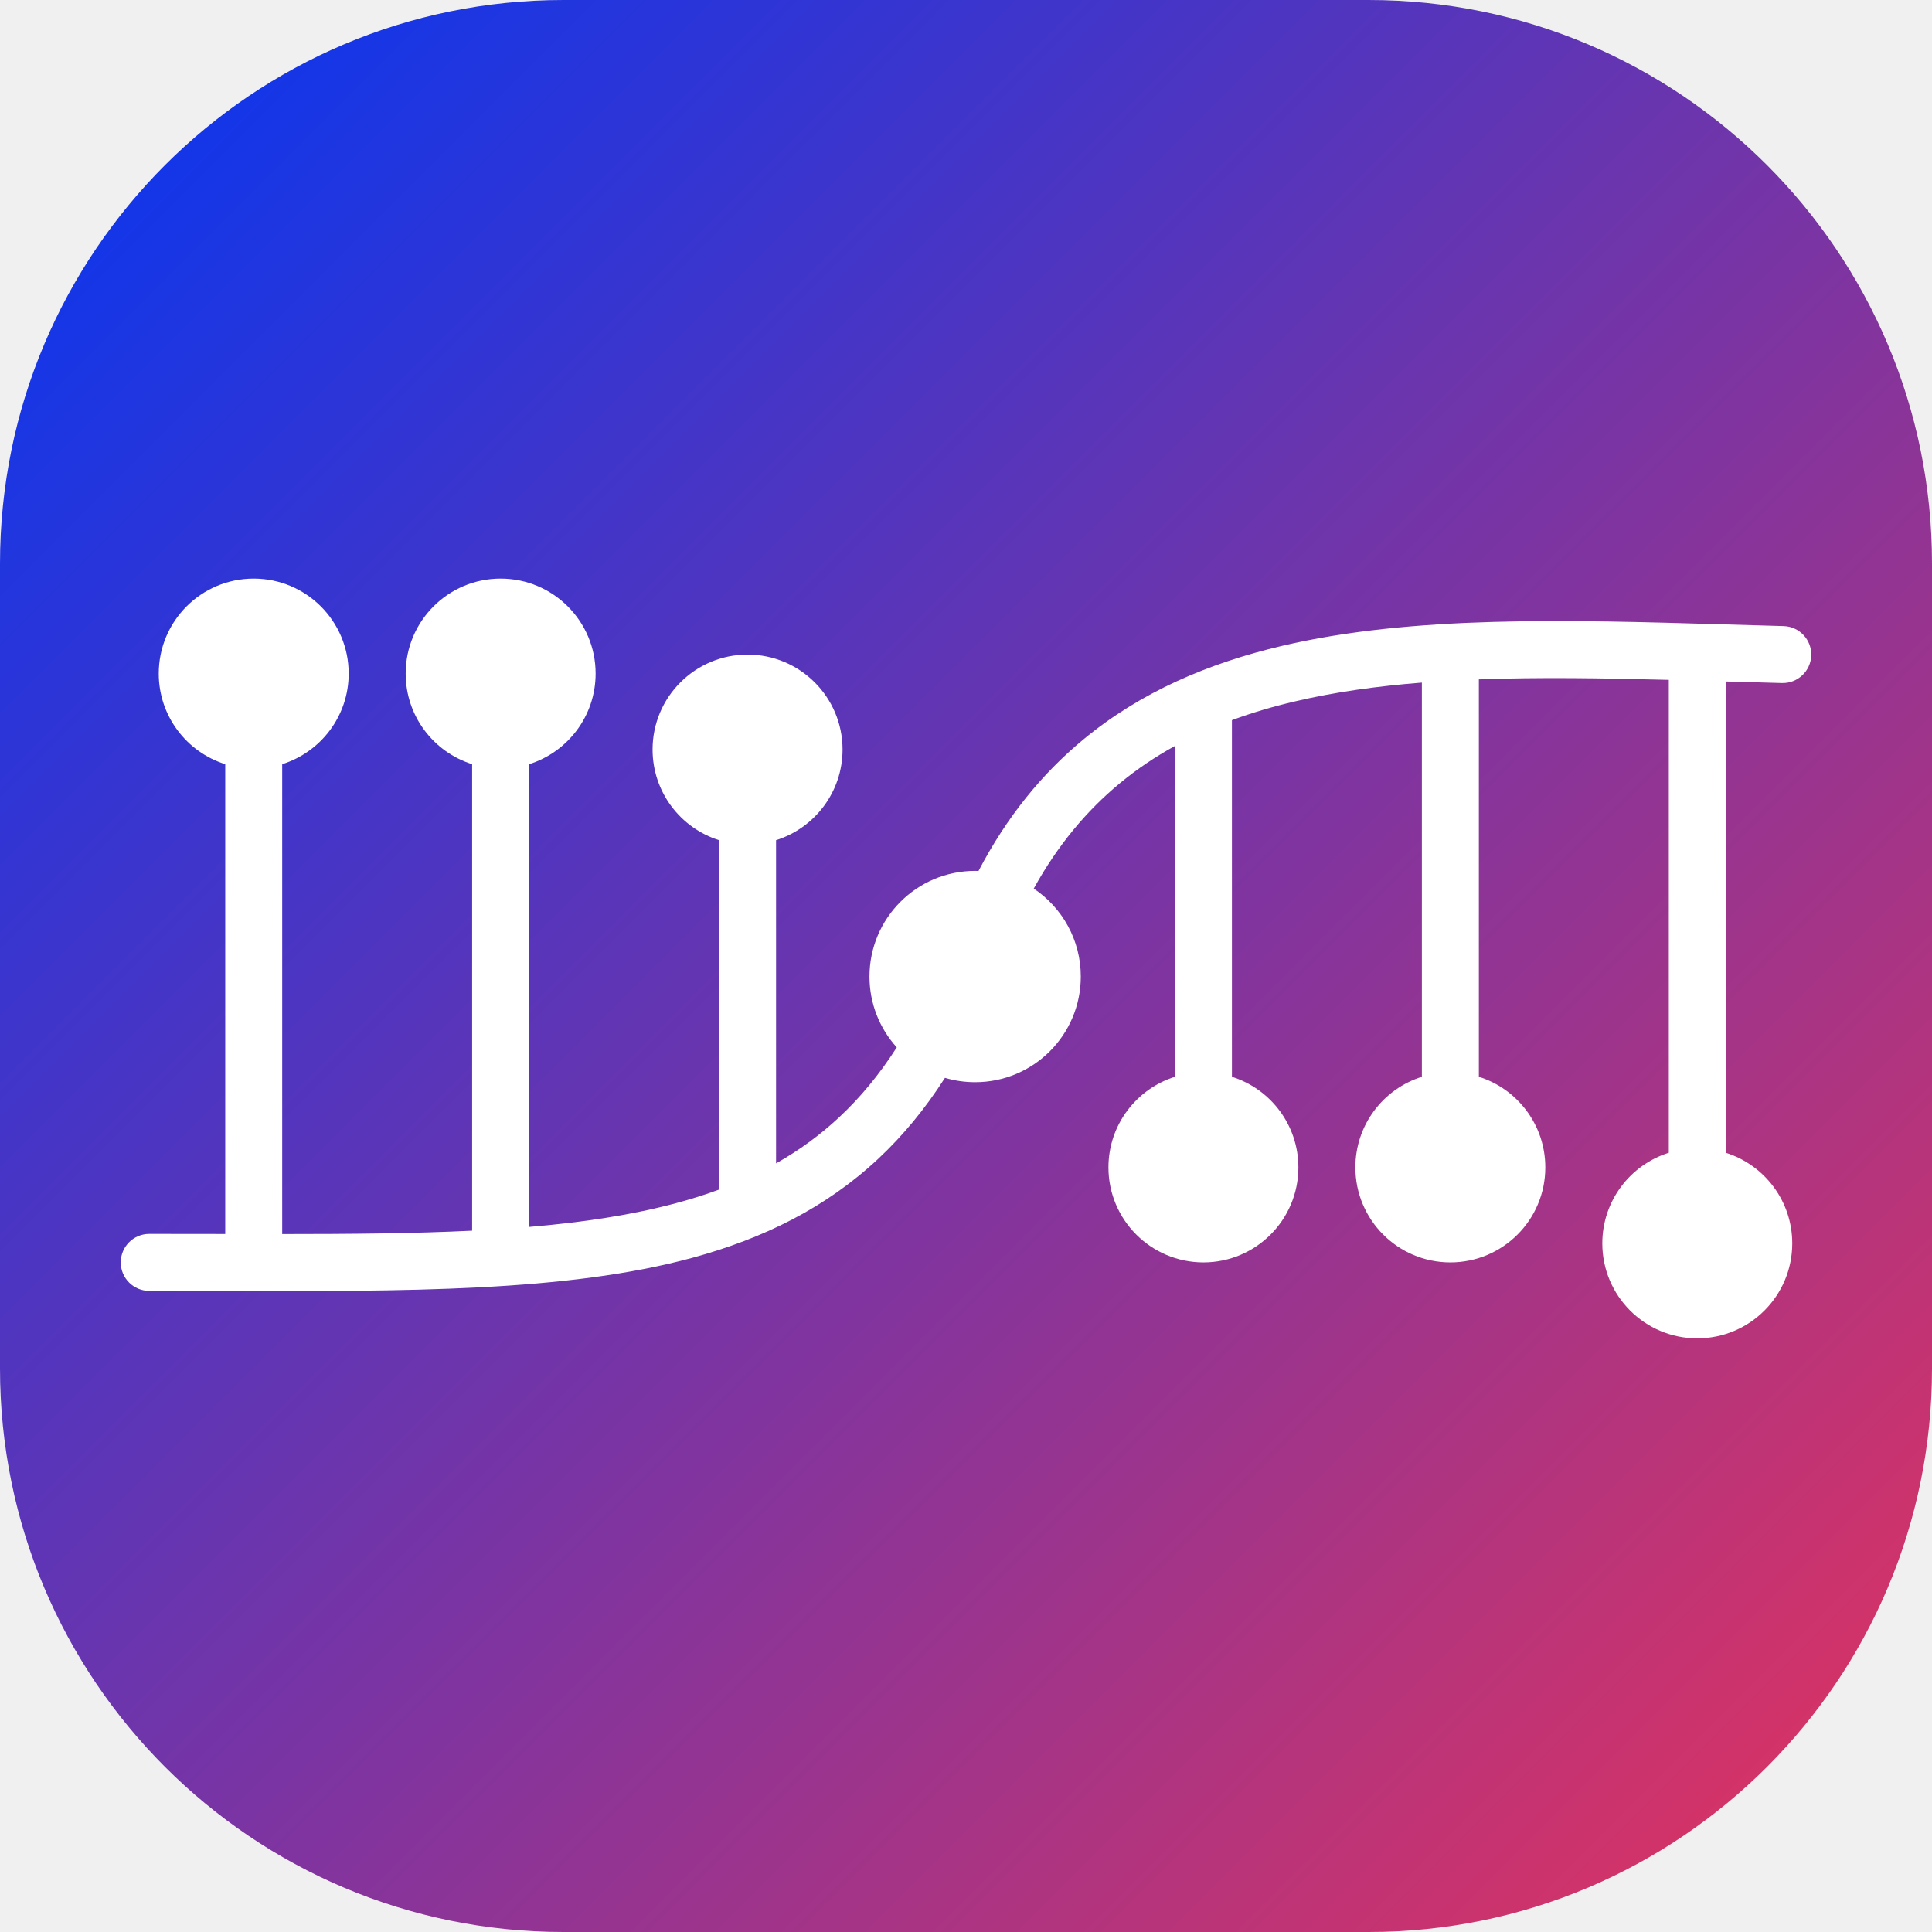
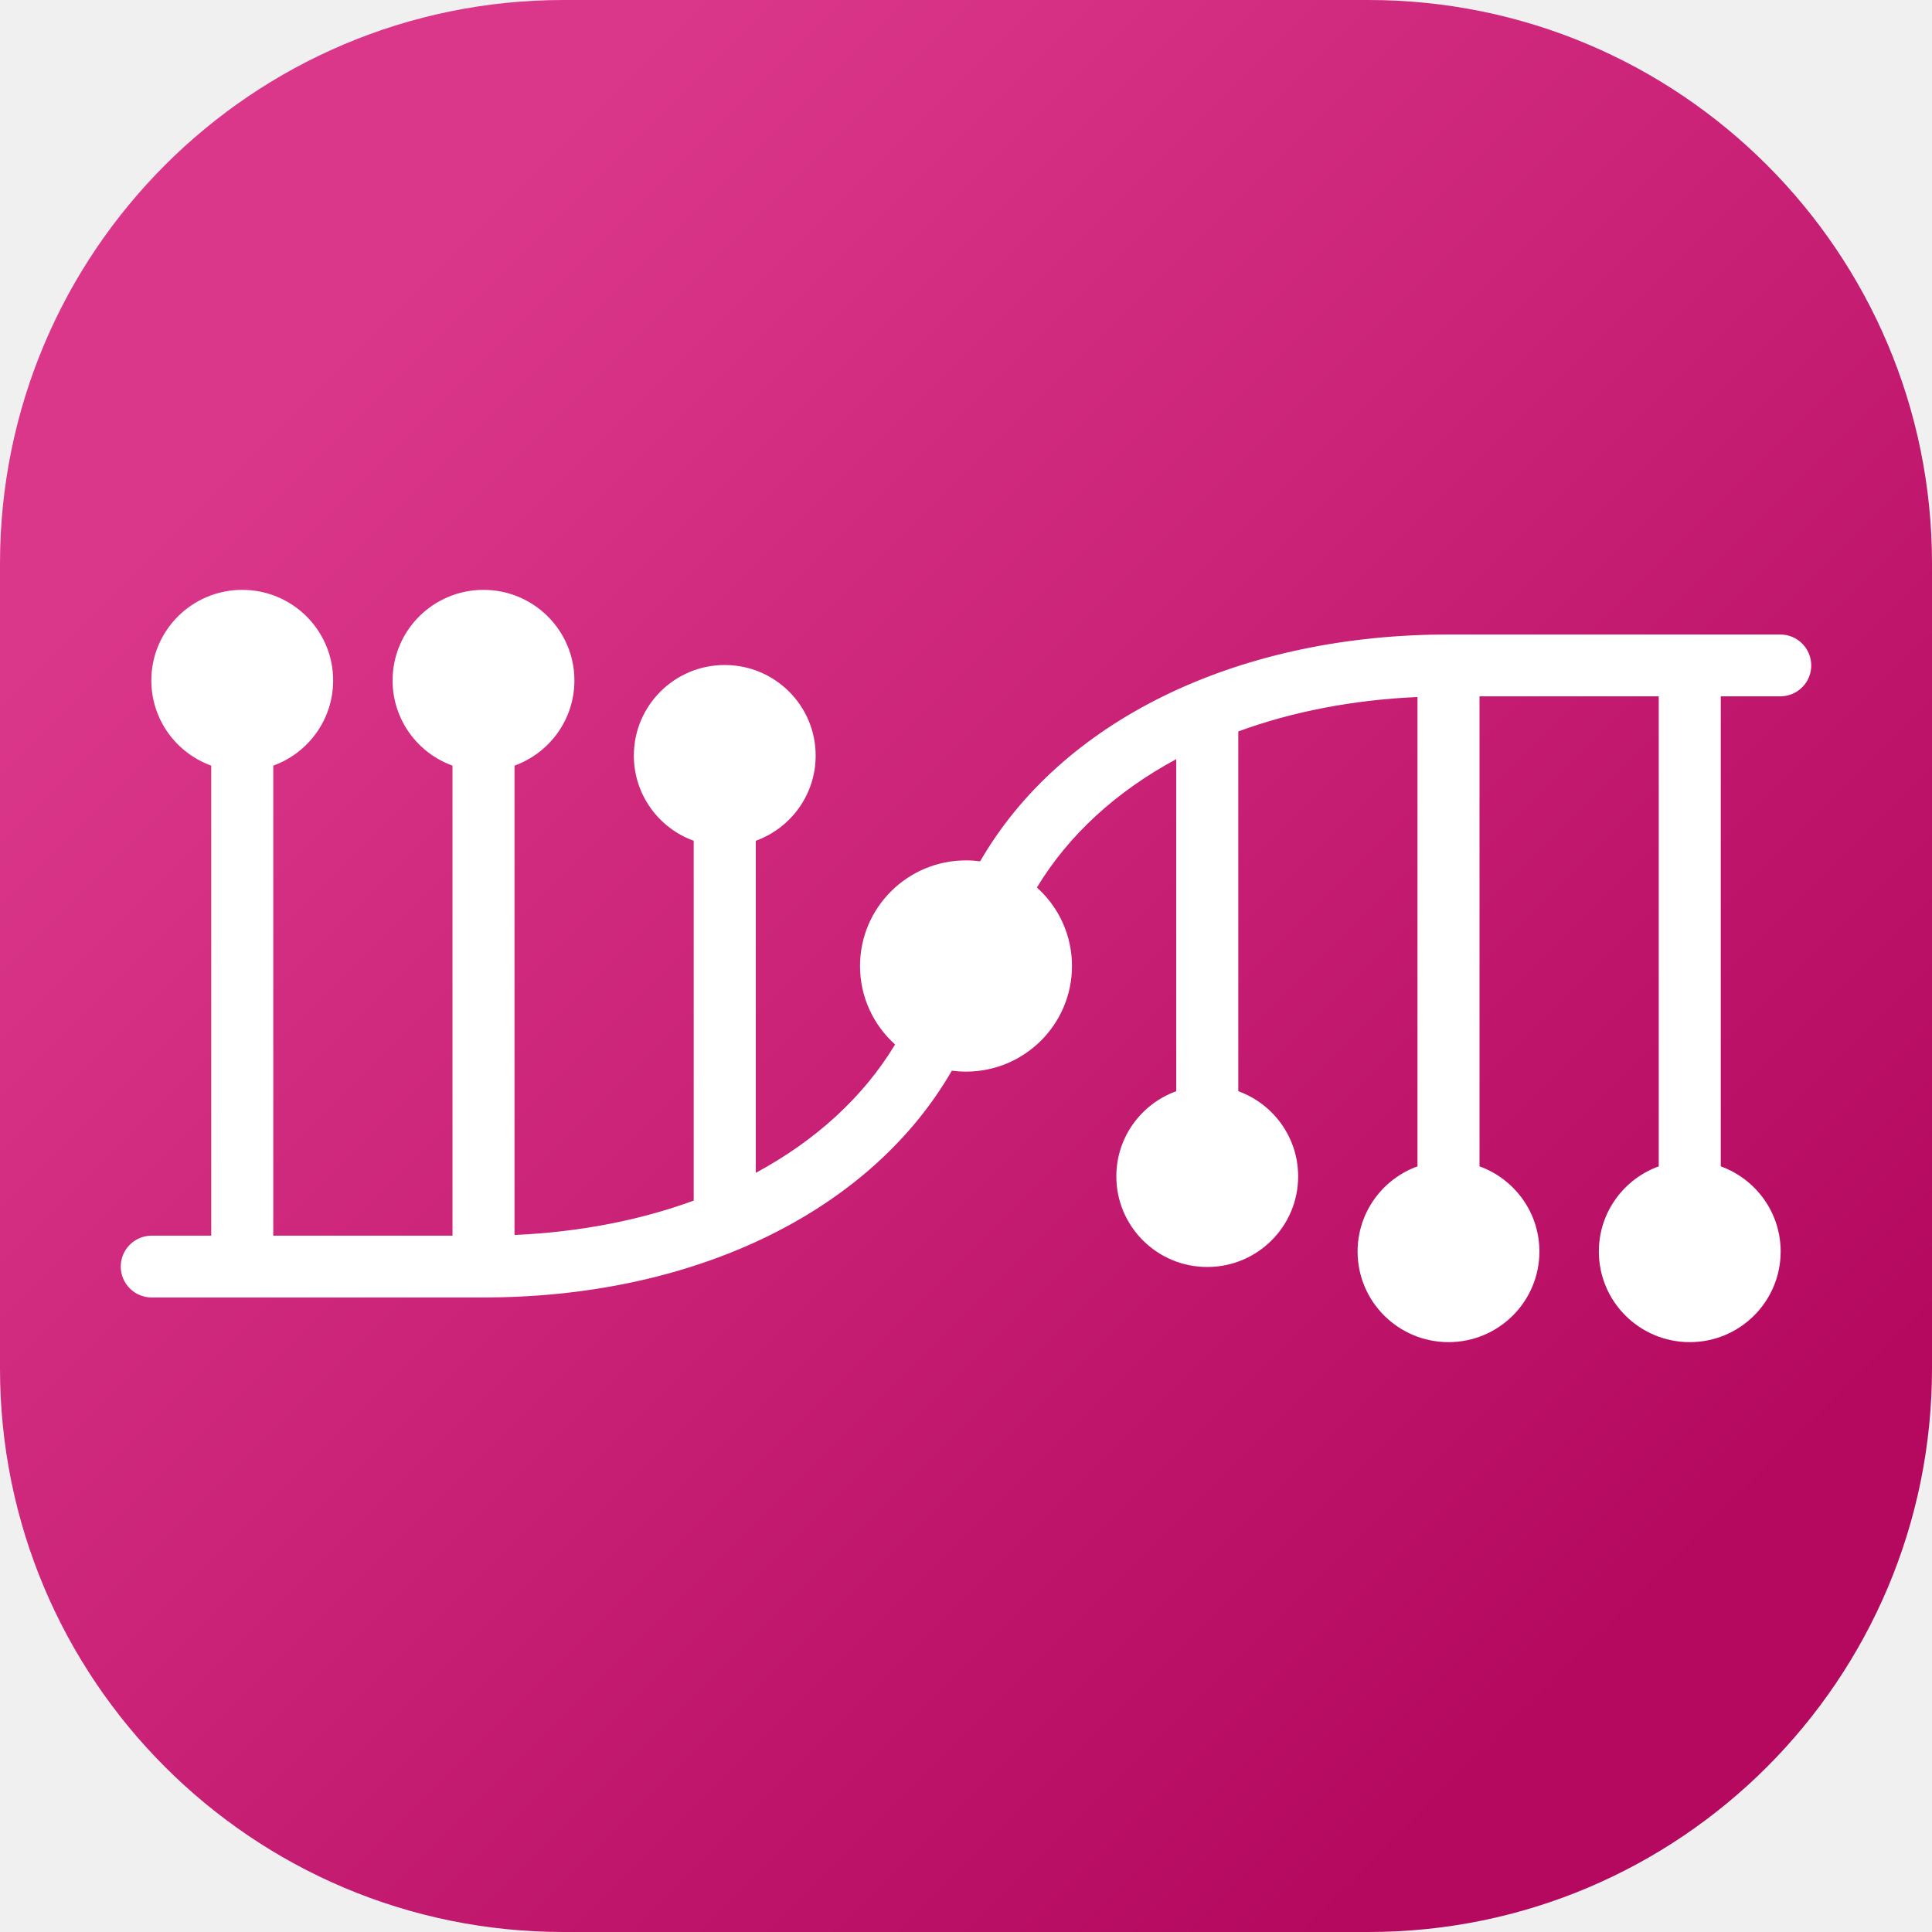
<svg xmlns="http://www.w3.org/2000/svg" width="48" height="48" viewBox="0 0 48 48" fill="none">
-   <path d="M0 14C0 6.268 6.268 0 14 0H34C41.732 0 48 6.268 48 14V34C48 41.732 41.732 48 34 48H14C6.268 48 0 41.732 0 34V14Z" fill="url(#paint0_linear_1301_928)" />
-   <g clip-path="url(#clip0_1301_928)">
-     <path fill-rule="evenodd" clip-rule="evenodd" d="M7.011 18.986C7.969 18.685 8.663 17.791 8.663 16.735C8.663 15.431 7.607 14.375 6.303 14.375C5 14.375 3.944 15.431 3.944 16.735C3.944 17.791 4.638 18.685 5.596 18.986V30.659C5.53 30.659 5.464 30.658 5.398 30.658C4.849 30.657 4.285 30.656 3.708 30.656C3.317 30.656 3 30.973 3 31.364C3 31.755 3.317 32.072 3.708 32.072C4.291 32.072 4.864 32.073 5.425 32.074L5.427 32.074C10.144 32.086 14.08 32.096 17.197 31.251C18.969 30.77 20.513 30.008 21.813 28.796C22.43 28.22 22.983 27.552 23.477 26.779C23.715 26.849 23.967 26.887 24.227 26.887C25.677 26.887 26.852 25.712 26.852 24.262C26.852 23.351 26.388 22.548 25.683 22.077C26.282 20.992 27.002 20.138 27.818 19.463C28.245 19.109 28.703 18.801 29.191 18.533V26.753C28.234 27.053 27.539 27.948 27.539 29.004C27.539 30.307 28.596 31.364 29.899 31.364C31.202 31.364 32.258 30.307 32.258 29.004C32.258 27.948 31.564 27.053 30.607 26.753V17.892C31.108 17.707 31.633 17.552 32.182 17.424C33.17 17.192 34.221 17.046 35.326 16.959V26.753C34.368 27.053 33.674 27.948 33.674 29.004C33.674 30.307 34.73 31.364 36.034 31.364C37.337 31.364 38.393 30.307 38.393 29.004C38.393 27.948 37.699 27.053 36.742 26.753V16.879C38.236 16.824 39.816 16.848 41.461 16.891V28.64C40.503 28.941 39.809 29.835 39.809 30.892C39.809 32.195 40.865 33.251 42.168 33.251C43.472 33.251 44.528 32.195 44.528 30.892C44.528 29.835 43.834 28.941 42.876 28.64V16.931C43.338 16.944 43.803 16.958 44.273 16.97C44.664 16.98 44.989 16.672 45 16.281C45.01 15.89 44.702 15.565 44.311 15.555C43.833 15.542 43.355 15.528 42.88 15.514L42.879 15.514C38.941 15.398 35.1 15.285 31.858 16.045C30.022 16.476 28.34 17.193 26.916 18.372C25.888 19.221 25.013 20.296 24.311 21.639C24.284 21.638 24.256 21.637 24.227 21.637C22.778 21.637 21.602 22.813 21.602 24.262C21.602 24.94 21.859 25.557 22.28 26.022C21.845 26.702 21.367 27.275 20.847 27.76C20.369 28.206 19.849 28.584 19.281 28.904V20.874C20.238 20.573 20.933 19.679 20.933 18.622C20.933 17.319 19.876 16.263 18.573 16.263C17.27 16.263 16.213 17.319 16.213 18.622C16.213 19.679 16.908 20.573 17.865 20.874V29.555C17.533 29.677 17.187 29.787 16.827 29.884C15.72 30.184 14.498 30.369 13.146 30.483V18.986C14.103 18.685 14.798 17.791 14.798 16.735C14.798 15.431 13.741 14.375 12.438 14.375C11.135 14.375 10.079 15.431 10.079 16.735C10.079 17.791 10.773 18.685 11.73 18.986V30.576C10.294 30.646 8.726 30.66 7.011 30.66V18.986Z" fill="white" />
+   <g clip-path="url(#clip0_2123_6076)">
+     <path d="M0 14C0 6.268 6.268 0 14 0H34C41.732 0 48 6.268 48 14V34C48 41.732 41.732 48 34 48H14C6.268 48 0 41.732 0 34V14Z" fill="url(#paint0_linear_2123_6076)" />
+     <path fill-rule="evenodd" clip-rule="evenodd" d="M12.012 14.655C13.259 14.655 14.271 15.663 14.271 16.906C14.271 17.879 13.651 18.708 12.783 19.022L12.783 30.683C14.399 30.611 15.901 30.317 17.235 29.829L17.235 20.889C16.368 20.575 15.748 19.746 15.748 18.773C15.748 17.53 16.759 16.522 18.006 16.522C19.253 16.522 20.265 17.53 20.265 18.773C20.265 19.746 19.645 20.575 18.777 20.889L18.777 29.139C20.261 28.339 21.45 27.257 22.238 25.95C21.703 25.47 21.367 24.774 21.367 24C21.367 22.551 22.546 21.376 24 21.376C24.119 21.376 24.237 21.384 24.352 21.399C26.358 17.924 30.658 15.819 35.788 15.765L35.988 15.764H44.229C44.655 15.764 45 16.108 45 16.533C45 16.942 44.679 17.276 44.275 17.299L44.229 17.301H42.752L42.752 28.978C43.62 29.292 44.24 30.121 44.24 31.094C44.24 32.337 43.229 33.345 41.982 33.345C40.734 33.345 39.723 32.337 39.723 31.094C39.723 30.121 40.343 29.291 41.211 28.978L41.211 17.301H36.758L36.758 28.978C37.626 29.292 38.246 30.121 38.246 31.094C38.246 32.337 37.235 33.345 35.988 33.345C34.741 33.345 33.729 32.337 33.729 31.094C33.729 30.121 34.349 29.292 35.217 28.978L35.217 17.317C33.602 17.389 32.099 17.683 30.765 18.172L30.765 27.111C31.632 27.425 32.252 28.254 32.252 29.227C32.252 30.47 31.241 31.478 29.994 31.478C28.747 31.478 27.735 30.47 27.735 29.227C27.735 28.254 28.355 27.425 29.223 27.111L29.223 18.861C27.739 19.661 26.55 20.743 25.762 22.05C26.297 22.53 26.633 23.226 26.633 24C26.633 25.449 25.454 26.624 24 26.624C23.881 26.624 23.763 26.616 23.648 26.601C21.642 30.076 17.342 32.181 12.212 32.234L12.012 32.236H3.771C3.345 32.236 3 31.892 3 31.468C3 31.058 3.321 30.724 3.725 30.701L3.771 30.699L5.248 30.699L5.248 19.022C4.38 18.708 3.76 17.879 3.76 16.906C3.76 15.663 4.771 14.655 6.018 14.655C7.266 14.655 8.277 15.663 8.277 16.906C8.277 17.879 7.657 18.708 6.789 19.022L6.789 30.699H11.242L11.242 19.022C10.374 18.708 9.754 17.879 9.754 16.906C9.754 15.663 10.765 14.655 12.012 14.655Z" fill="white" />
  </g>
  <defs>
-     <linearGradient id="paint0_linear_1301_928" x1="48" y1="48" x2="0" y2="0" gradientUnits="userSpaceOnUse">
-       <stop stop-color="#E6335B" />
-       <stop offset="1" stop-color="#0036F5" />
+     <linearGradient id="paint0_linear_2123_6076" x1="48" y1="48" x2="0" y2="0" gradientUnits="userSpaceOnUse">
+       <stop offset="0.156" stop-color="#B4095F" />
+       <stop offset="0.825" stop-color="#DB378A" />
    </linearGradient>
-     <clipPath id="clip0_1301_928">
-       <rect width="42" height="42" fill="white" transform="translate(3 3)" />
+     <clipPath id="clip0_2123_6076">
+       <rect width="48" height="48" fill="white" />
    </clipPath>
  </defs>
</svg>
